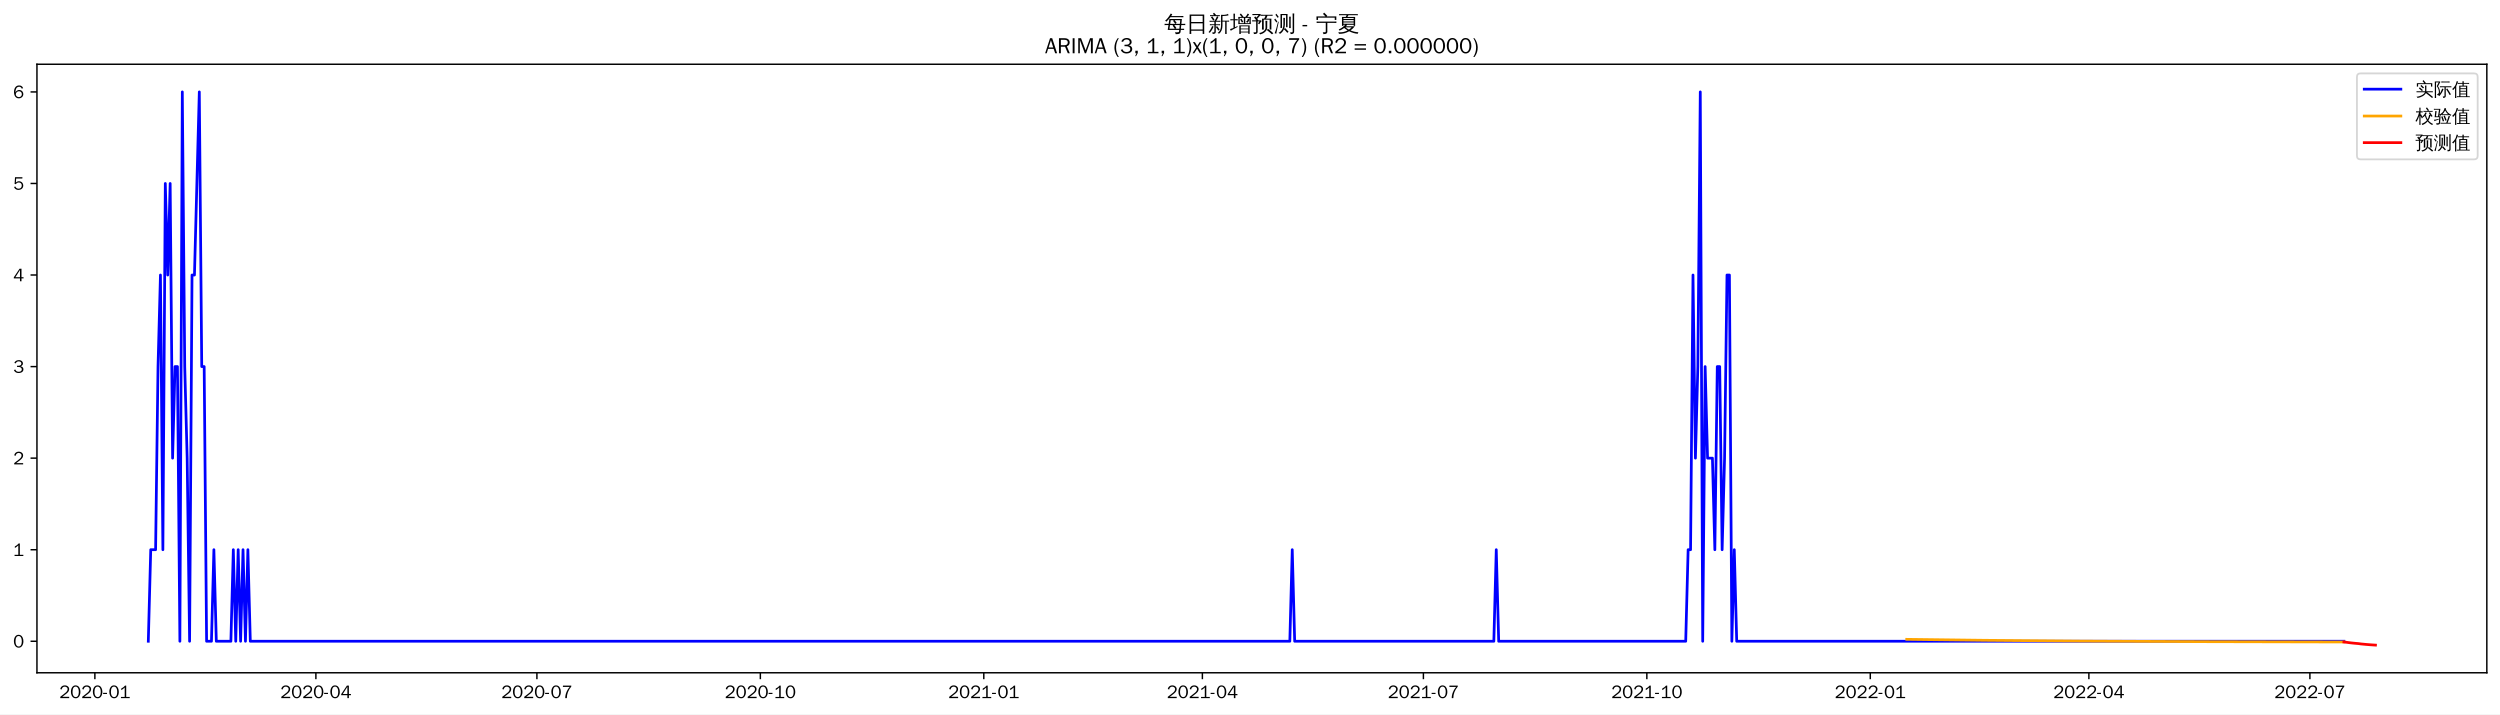
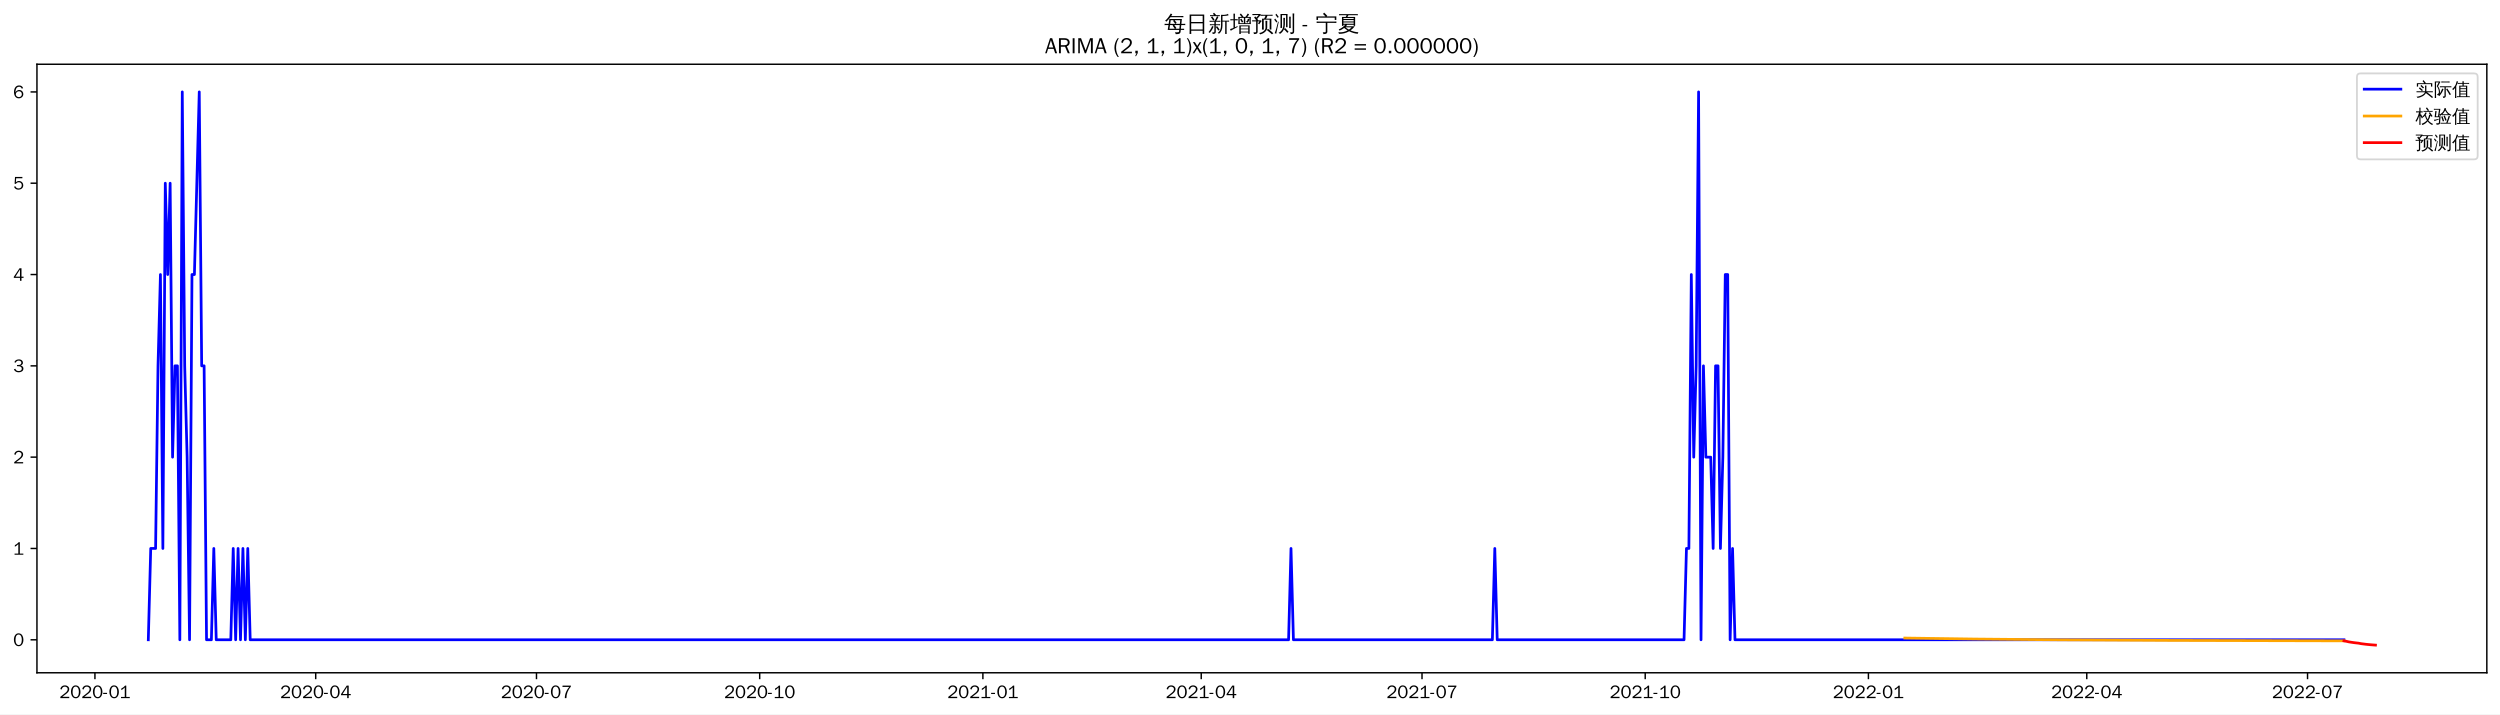
<svg xmlns="http://www.w3.org/2000/svg" xmlns:xlink="http://www.w3.org/1999/xlink" width="1366.597pt" height="390.478pt" viewBox="0 0 1366.597 390.478" version="1.1">
  <defs>
    <style type="text/css">*{stroke-linejoin: round; stroke-linecap: butt}</style>
  </defs>
  <g id="figure_1">
    <g id="patch_1">
      <path d="M 0 390.478  L 1366.597 390.478  L 1366.597 -0  L 0 -0  z " style="fill: #ffffff" />
    </g>
    <g id="axes_1">
      <g id="patch_2">
        <path d="M 20.197 367.761  L 1359.397 367.761  L 1359.397 35.121  L 20.197 35.121  z " style="fill: #ffffff" />
      </g>
      <g id="matplotlib.axis_1">
        <g id="xtick_1">
          <g id="line2d_1">
            <defs>
-               <path id="mede248aef9" d="M 0 0  L 0 3.5  " style="stroke: #000000; stroke-width: 0.8" />
+               <path id="m2b30379d7d" d="M 0 0  L 0 3.5  " style="stroke: #000000; stroke-width: 0.8" />
            </defs>
            <g>
-               <use xlink:href="#mede248aef9" x="51.861" y="367.761" style="stroke: #000000; stroke-width: 0.8" />
+               <use xlink:href="#m2b30379d7d" x="51.893" y="367.761" style="stroke: #000000; stroke-width: 0.8" />
            </g>
          </g>
          <g id="text_1">
-             <g transform="translate(32.37147 381.6173)scale(0.1 -0.1)">
+             <g transform="translate(32.40329 381.6173)scale(0.1 -0.1)">
              <defs>
                <path id="WenQuanYiZenHei-32" d="M 3488 0  L 369 0  L 369 456  L 2150 1850  Q 2931 2463 2931 3144  Q 2931 3619 2488 3863  Q 2231 4013 1931 4013  Q 1425 4013 1113 3619  Q 894 3356 881 3013  L 369 3169  Q 531 3981 1213 4300  Q 1544 4456 1950 4456  Q 2631 4456 3088 4044  L 3225 3888  L 3350 3706  Q 3481 3444 3481 3144  Q 3481 2313 2519 1569  L 1069 456  L 3488 456  L 3488 0  z " transform="scale(0.015625)" />
                <path id="WenQuanYiZenHei-30" d="M 3581 2175  Q 3581 1288 3169 638  Q 2713 -63 1938 -63  Q 1025 -63 563 831  Q 256 1425 256 2188  Q 256 3188 700 3819  Q 1138 4456 1888 4456  Q 2863 4456 3306 3500  Q 3581 2925 3581 2175  z M 3019 2100  Q 3019 3356 2500 3806  L 2350 3919  Q 2144 4031 1888 4031  Q 1100 4031 888 2956  Q 819 2625 819 2225  Q 819 1013 1338 569  Q 1588 356 1938 356  Q 2675 356 2925 1294  Q 3019 1663 3019 2100  z " transform="scale(0.015625)" />
                <path id="WenQuanYiZenHei-2d" d="M 1363 1444  L 0 1444  L 0 1844  L 1363 1844  L 1363 1444  z " transform="scale(0.015625)" />
                <path id="WenQuanYiZenHei-31" d="M 3556 0  L 488 0  L 488 406  L 1800 406  L 1800 3725  Q 1231 3125 588 2788  L 588 3338  Q 1456 3781 1931 4388  L 2331 4388  L 2331 406  L 3556 406  L 3556 0  z " transform="scale(0.015625)" />
              </defs>
              <use xlink:href="#WenQuanYiZenHei-32" />
              <use xlink:href="#WenQuanYiZenHei-30" x="59.961" />
              <use xlink:href="#WenQuanYiZenHei-32" x="119.922" />
              <use xlink:href="#WenQuanYiZenHei-30" x="179.883" />
              <use xlink:href="#WenQuanYiZenHei-2d" x="239.844" />
              <use xlink:href="#WenQuanYiZenHei-30" x="269.824" />
              <use xlink:href="#WenQuanYiZenHei-31" x="329.785" />
            </g>
          </g>
        </g>
        <g id="xtick_2">
          <g id="line2d_2">
            <g>
-               <use xlink:href="#mede248aef9" x="172.677" y="367.761" style="stroke: #000000; stroke-width: 0.8" />
+               <use xlink:href="#m2b30379d7d" x="172.578" y="367.761" style="stroke: #000000; stroke-width: 0.8" />
            </g>
          </g>
          <g id="text_2">
-             <g transform="translate(153.1876 381.6173)scale(0.1 -0.1)">
+             <g transform="translate(153.0878 381.6173)scale(0.1 -0.1)">
              <defs>
                <path id="WenQuanYiZenHei-34" d="M 3631 1025  L 2913 1025  L 2913 0  L 2381 0  L 2381 1025  L 219 1025  L 219 1388  L 2225 4388  L 2913 4388  L 2913 1444  L 3631 1444  L 3631 1025  z M 2381 1444  L 2381 3963  L 788 1444  L 2381 1444  z " transform="scale(0.015625)" />
              </defs>
              <use xlink:href="#WenQuanYiZenHei-32" />
              <use xlink:href="#WenQuanYiZenHei-30" x="59.961" />
              <use xlink:href="#WenQuanYiZenHei-32" x="119.922" />
              <use xlink:href="#WenQuanYiZenHei-30" x="179.883" />
              <use xlink:href="#WenQuanYiZenHei-2d" x="239.844" />
              <use xlink:href="#WenQuanYiZenHei-30" x="269.824" />
              <use xlink:href="#WenQuanYiZenHei-34" x="329.785" />
            </g>
          </g>
        </g>
        <g id="xtick_3">
          <g id="line2d_3">
            <g>
-               <use xlink:href="#mede248aef9" x="293.494" y="367.761" style="stroke: #000000; stroke-width: 0.8" />
+               <use xlink:href="#m2b30379d7d" x="293.262" y="367.761" style="stroke: #000000; stroke-width: 0.8" />
            </g>
          </g>
          <g id="text_3">
-             <g transform="translate(274.0037 381.6173)scale(0.1 -0.1)">
+             <g transform="translate(273.7723 381.6173)scale(0.1 -0.1)">
              <defs>
                <path id="WenQuanYiZenHei-37" d="M 3400 4056  Q 1838 2175 1838 0  L 1275 0  Q 1269 1438 2056 2825  Q 2381 3400 2825 3913  L 444 3913  L 500 4388  L 3400 4388  L 3400 4056  z " transform="scale(0.015625)" />
              </defs>
              <use xlink:href="#WenQuanYiZenHei-32" />
              <use xlink:href="#WenQuanYiZenHei-30" x="59.961" />
              <use xlink:href="#WenQuanYiZenHei-32" x="119.922" />
              <use xlink:href="#WenQuanYiZenHei-30" x="179.883" />
              <use xlink:href="#WenQuanYiZenHei-2d" x="239.844" />
              <use xlink:href="#WenQuanYiZenHei-30" x="269.824" />
              <use xlink:href="#WenQuanYiZenHei-37" x="329.785" />
            </g>
          </g>
        </g>
        <g id="xtick_4">
          <g id="line2d_4">
            <g>
-               <use xlink:href="#mede248aef9" x="415.637" y="367.761" style="stroke: #000000; stroke-width: 0.8" />
+               <use xlink:href="#m2b30379d7d" x="415.273" y="367.761" style="stroke: #000000; stroke-width: 0.8" />
            </g>
          </g>
          <g id="text_4">
-             <g transform="translate(396.1474 381.6173)scale(0.1 -0.1)">
+             <g transform="translate(395.783 381.6173)scale(0.1 -0.1)">
              <use xlink:href="#WenQuanYiZenHei-32" />
              <use xlink:href="#WenQuanYiZenHei-30" x="59.961" />
              <use xlink:href="#WenQuanYiZenHei-32" x="119.922" />
              <use xlink:href="#WenQuanYiZenHei-30" x="179.883" />
              <use xlink:href="#WenQuanYiZenHei-2d" x="239.844" />
              <use xlink:href="#WenQuanYiZenHei-31" x="269.824" />
              <use xlink:href="#WenQuanYiZenHei-30" x="329.785" />
            </g>
          </g>
        </g>
        <g id="xtick_5">
          <g id="line2d_5">
            <g>
-               <use xlink:href="#mede248aef9" x="537.781" y="367.761" style="stroke: #000000; stroke-width: 0.8" />
+               <use xlink:href="#m2b30379d7d" x="537.284" y="367.761" style="stroke: #000000; stroke-width: 0.8" />
            </g>
          </g>
          <g id="text_5">
-             <g transform="translate(518.2912 381.6173)scale(0.1 -0.1)">
+             <g transform="translate(517.7937 381.6173)scale(0.1 -0.1)">
              <use xlink:href="#WenQuanYiZenHei-32" />
              <use xlink:href="#WenQuanYiZenHei-30" x="59.961" />
              <use xlink:href="#WenQuanYiZenHei-32" x="119.922" />
              <use xlink:href="#WenQuanYiZenHei-31" x="179.883" />
              <use xlink:href="#WenQuanYiZenHei-2d" x="239.844" />
              <use xlink:href="#WenQuanYiZenHei-30" x="269.824" />
              <use xlink:href="#WenQuanYiZenHei-31" x="329.785" />
            </g>
          </g>
        </g>
        <g id="xtick_6">
          <g id="line2d_6">
            <g>
-               <use xlink:href="#mede248aef9" x="657.269" y="367.761" style="stroke: #000000; stroke-width: 0.8" />
+               <use xlink:href="#m2b30379d7d" x="656.642" y="367.761" style="stroke: #000000; stroke-width: 0.8" />
            </g>
          </g>
          <g id="text_6">
-             <g transform="translate(637.7796 381.6173)scale(0.1 -0.1)">
+             <g transform="translate(637.152 381.6173)scale(0.1 -0.1)">
              <use xlink:href="#WenQuanYiZenHei-32" />
              <use xlink:href="#WenQuanYiZenHei-30" x="59.961" />
              <use xlink:href="#WenQuanYiZenHei-32" x="119.922" />
              <use xlink:href="#WenQuanYiZenHei-31" x="179.883" />
              <use xlink:href="#WenQuanYiZenHei-2d" x="239.844" />
              <use xlink:href="#WenQuanYiZenHei-30" x="269.824" />
              <use xlink:href="#WenQuanYiZenHei-34" x="329.785" />
            </g>
          </g>
        </g>
        <g id="xtick_7">
          <g id="line2d_7">
            <g>
-               <use xlink:href="#mede248aef9" x="778.086" y="367.761" style="stroke: #000000; stroke-width: 0.8" />
+               <use xlink:href="#m2b30379d7d" x="777.326" y="367.761" style="stroke: #000000; stroke-width: 0.8" />
            </g>
          </g>
          <g id="text_7">
-             <g transform="translate(758.5957 381.6173)scale(0.1 -0.1)">
+             <g transform="translate(757.8364 381.6173)scale(0.1 -0.1)">
              <use xlink:href="#WenQuanYiZenHei-32" />
              <use xlink:href="#WenQuanYiZenHei-30" x="59.961" />
              <use xlink:href="#WenQuanYiZenHei-32" x="119.922" />
              <use xlink:href="#WenQuanYiZenHei-31" x="179.883" />
              <use xlink:href="#WenQuanYiZenHei-2d" x="239.844" />
              <use xlink:href="#WenQuanYiZenHei-30" x="269.824" />
              <use xlink:href="#WenQuanYiZenHei-37" x="329.785" />
            </g>
          </g>
        </g>
        <g id="xtick_8">
          <g id="line2d_8">
            <g>
-               <use xlink:href="#mede248aef9" x="900.229" y="367.761" style="stroke: #000000; stroke-width: 0.8" />
+               <use xlink:href="#m2b30379d7d" x="899.337" y="367.761" style="stroke: #000000; stroke-width: 0.8" />
            </g>
          </g>
          <g id="text_8">
-             <g transform="translate(880.7395 381.6173)scale(0.1 -0.1)">
+             <g transform="translate(879.8471 381.6173)scale(0.1 -0.1)">
              <use xlink:href="#WenQuanYiZenHei-32" />
              <use xlink:href="#WenQuanYiZenHei-30" x="59.961" />
              <use xlink:href="#WenQuanYiZenHei-32" x="119.922" />
              <use xlink:href="#WenQuanYiZenHei-31" x="179.883" />
              <use xlink:href="#WenQuanYiZenHei-2d" x="239.844" />
              <use xlink:href="#WenQuanYiZenHei-31" x="269.824" />
              <use xlink:href="#WenQuanYiZenHei-30" x="329.785" />
            </g>
          </g>
        </g>
        <g id="xtick_9">
          <g id="line2d_9">
            <g>
-               <use xlink:href="#mede248aef9" x="1022.373" y="367.761" style="stroke: #000000; stroke-width: 0.8" />
+               <use xlink:href="#m2b30379d7d" x="1021.348" y="367.761" style="stroke: #000000; stroke-width: 0.8" />
            </g>
          </g>
          <g id="text_9">
-             <g transform="translate(1002.883 381.6173)scale(0.1 -0.1)">
+             <g transform="translate(1001.858 381.6173)scale(0.1 -0.1)">
              <use xlink:href="#WenQuanYiZenHei-32" />
              <use xlink:href="#WenQuanYiZenHei-30" x="59.961" />
              <use xlink:href="#WenQuanYiZenHei-32" x="119.922" />
              <use xlink:href="#WenQuanYiZenHei-32" x="179.883" />
              <use xlink:href="#WenQuanYiZenHei-2d" x="239.844" />
              <use xlink:href="#WenQuanYiZenHei-30" x="269.824" />
              <use xlink:href="#WenQuanYiZenHei-31" x="329.785" />
            </g>
          </g>
        </g>
        <g id="xtick_10">
          <g id="line2d_10">
            <g>
-               <use xlink:href="#mede248aef9" x="1141.862" y="367.761" style="stroke: #000000; stroke-width: 0.8" />
+               <use xlink:href="#m2b30379d7d" x="1140.706" y="367.761" style="stroke: #000000; stroke-width: 0.8" />
            </g>
          </g>
          <g id="text_10">
-             <g transform="translate(1122.372 381.6173)scale(0.1 -0.1)">
+             <g transform="translate(1121.216 381.6173)scale(0.1 -0.1)">
              <use xlink:href="#WenQuanYiZenHei-32" />
              <use xlink:href="#WenQuanYiZenHei-30" x="59.961" />
              <use xlink:href="#WenQuanYiZenHei-32" x="119.922" />
              <use xlink:href="#WenQuanYiZenHei-32" x="179.883" />
              <use xlink:href="#WenQuanYiZenHei-2d" x="239.844" />
              <use xlink:href="#WenQuanYiZenHei-30" x="269.824" />
              <use xlink:href="#WenQuanYiZenHei-34" x="329.785" />
            </g>
          </g>
        </g>
        <g id="xtick_11">
          <g id="line2d_11">
            <g>
-               <use xlink:href="#mede248aef9" x="1262.678" y="367.761" style="stroke: #000000; stroke-width: 0.8" />
+               <use xlink:href="#m2b30379d7d" x="1261.39" y="367.761" style="stroke: #000000; stroke-width: 0.8" />
            </g>
          </g>
          <g id="text_11">
-             <g transform="translate(1243.188 381.6173)scale(0.1 -0.1)">
+             <g transform="translate(1241.901 381.6173)scale(0.1 -0.1)">
              <use xlink:href="#WenQuanYiZenHei-32" />
              <use xlink:href="#WenQuanYiZenHei-30" x="59.961" />
              <use xlink:href="#WenQuanYiZenHei-32" x="119.922" />
              <use xlink:href="#WenQuanYiZenHei-32" x="179.883" />
              <use xlink:href="#WenQuanYiZenHei-2d" x="239.844" />
              <use xlink:href="#WenQuanYiZenHei-30" x="269.824" />
              <use xlink:href="#WenQuanYiZenHei-37" x="329.785" />
            </g>
          </g>
        </g>
      </g>
      <g id="matplotlib.axis_2">
        <g id="ytick_1">
          <g id="line2d_12">
            <defs>
-               <path id="mff5c54cece" d="M 0 0  L -3.5 0  " style="stroke: #000000; stroke-width: 0.8" />
+               <path id="mebd5761a17" d="M 0 0  L -3.5 0  " style="stroke: #000000; stroke-width: 0.8" />
            </defs>
            <g>
-               <use xlink:href="#mff5c54cece" x="20.197" y="350.539" style="stroke: #000000; stroke-width: 0.8" />
+               <use xlink:href="#mebd5761a17" x="20.197" y="349.725" style="stroke: #000000; stroke-width: 0.8" />
            </g>
          </g>
          <g id="text_12">
-             <g transform="translate(7.2 353.9669)scale(0.1 -0.1)">
+             <g transform="translate(7.2 353.1529)scale(0.1 -0.1)">
              <use xlink:href="#WenQuanYiZenHei-30" />
            </g>
          </g>
        </g>
        <g id="ytick_2">
          <g id="line2d_13">
            <g>
-               <use xlink:href="#mff5c54cece" x="20.197" y="300.489" style="stroke: #000000; stroke-width: 0.8" />
+               <use xlink:href="#mebd5761a17" x="20.197" y="299.811" style="stroke: #000000; stroke-width: 0.8" />
            </g>
          </g>
          <g id="text_13">
-             <g transform="translate(7.2 303.9173)scale(0.1 -0.1)">
+             <g transform="translate(7.2 303.239)scale(0.1 -0.1)">
              <use xlink:href="#WenQuanYiZenHei-31" />
            </g>
          </g>
        </g>
        <g id="ytick_3">
          <g id="line2d_14">
            <g>
-               <use xlink:href="#mff5c54cece" x="20.197" y="250.44" style="stroke: #000000; stroke-width: 0.8" />
+               <use xlink:href="#mebd5761a17" x="20.197" y="249.897" style="stroke: #000000; stroke-width: 0.8" />
            </g>
          </g>
          <g id="text_14">
-             <g transform="translate(7.2 253.8676)scale(0.1 -0.1)">
+             <g transform="translate(7.2 253.325)scale(0.1 -0.1)">
              <use xlink:href="#WenQuanYiZenHei-32" />
            </g>
          </g>
        </g>
        <g id="ytick_4">
          <g id="line2d_15">
            <g>
-               <use xlink:href="#mff5c54cece" x="20.197" y="200.39" style="stroke: #000000; stroke-width: 0.8" />
+               <use xlink:href="#mebd5761a17" x="20.197" y="199.983" style="stroke: #000000; stroke-width: 0.8" />
            </g>
          </g>
          <g id="text_15">
-             <g transform="translate(7.2 203.818)scale(0.1 -0.1)">
+             <g transform="translate(7.2 203.411)scale(0.1 -0.1)">
              <defs>
                <path id="WenQuanYiZenHei-33" d="M 3588 1231  Q 3588 494 2875 144  Q 2450 -63 1925 -63  Q 1044 -63 556 488  Q 356 706 256 1000  L 769 1169  Q 994 375 1913 375  Q 2631 375 2900 788  Q 3019 975 3019 1231  Q 3019 1638 2638 1881  Q 2325 2081 1613 2069  L 1338 2069  L 1338 2494  Q 1969 2494 2094 2506  Q 2325 2544 2463 2613  Q 2763 2756 2844 3100  Q 2863 3169 2863 3244  Q 2863 3744 2381 3944  L 2163 4006  Q 2056 4025 1931 4025  Q 1388 4025 1075 3631  Q 969 3488 906 3313  L 419 3456  Q 675 4150 1400 4369  Q 1669 4456 1975 4456  Q 2694 4456 3106 4050  Q 3419 3744 3419 3275  Q 3419 2813 3025 2513  Q 2825 2356 2575 2319  L 2575 2306  Q 3181 2213 3450 1769  Q 3588 1525 3588 1231  z " transform="scale(0.015625)" />
              </defs>
              <use xlink:href="#WenQuanYiZenHei-33" />
            </g>
          </g>
        </g>
        <g id="ytick_5">
          <g id="line2d_16">
            <g>
-               <use xlink:href="#mff5c54cece" x="20.197" y="150.34" style="stroke: #000000; stroke-width: 0.8" />
+               <use xlink:href="#mebd5761a17" x="20.197" y="150.069" style="stroke: #000000; stroke-width: 0.8" />
            </g>
          </g>
          <g id="text_16">
-             <g transform="translate(7.2 153.7684)scale(0.1 -0.1)">
+             <g transform="translate(7.2 153.4971)scale(0.1 -0.1)">
              <use xlink:href="#WenQuanYiZenHei-34" />
            </g>
          </g>
        </g>
        <g id="ytick_6">
          <g id="line2d_17">
            <g>
-               <use xlink:href="#mff5c54cece" x="20.197" y="100.291" style="stroke: #000000; stroke-width: 0.8" />
+               <use xlink:href="#mebd5761a17" x="20.197" y="100.155" style="stroke: #000000; stroke-width: 0.8" />
            </g>
          </g>
          <g id="text_17">
-             <g transform="translate(7.2 103.7188)scale(0.1 -0.1)">
+             <g transform="translate(7.2 103.5831)scale(0.1 -0.1)">
              <defs>
                <path id="WenQuanYiZenHei-35" d="M 3531 1488  Q 3531 688 2913 250  Q 2456 -63 1844 -63  Q 1175 -63 706 350  Q 413 613 306 975  L 781 1131  Q 1000 538 1569 406  Q 1706 369 1856 369  Q 2550 369 2850 869  Q 3000 1131 3000 1494  Q 3000 2056 2581 2356  Q 2319 2538 1969 2538  Q 1400 2538 1031 2075  Q 981 2013 938 1938  L 500 2031  L 644 4388  L 3244 4388  L 3200 3919  L 1044 3919  L 950 2500  Q 1431 2975 2006 2975  Q 2713 2975 3163 2475  Q 3531 2063 3531 1488  z " transform="scale(0.015625)" />
              </defs>
              <use xlink:href="#WenQuanYiZenHei-35" />
            </g>
          </g>
        </g>
        <g id="ytick_7">
          <g id="line2d_18">
            <g>
-               <use xlink:href="#mff5c54cece" x="20.197" y="50.241" style="stroke: #000000; stroke-width: 0.8" />
+               <use xlink:href="#mebd5761a17" x="20.197" y="50.241" style="stroke: #000000; stroke-width: 0.8" />
            </g>
          </g>
          <g id="text_18">
            <g transform="translate(7.2 53.66913)scale(0.1 -0.1)">
              <defs>
                <path id="WenQuanYiZenHei-36" d="M 3550 1431  Q 3550 725 3006 288  Q 2581 -63 1994 -63  Q 1013 -63 563 825  Q 288 1363 288 2081  Q 288 3294 856 3938  Q 1319 4456 2075 4456  Q 2969 4456 3363 3756  Q 3431 3631 3481 3481  L 2988 3350  Q 2750 3994 2075 4006  Q 1056 4006 844 2669  Q 794 2356 794 1981  L 806 1981  Q 1006 2506 1544 2744  Q 1819 2869 2119 2869  Q 2788 2869 3213 2375  Q 3550 1975 3550 1431  z M 3038 1406  Q 3038 1906 2656 2213  Q 2381 2431 2038 2431  Q 1525 2431 1181 2044  Q 919 1744 919 1356  Q 919 881 1344 581  Q 1631 375 1981 375  Q 2519 375 2838 781  Q 3038 1050 3038 1406  z " transform="scale(0.015625)" />
              </defs>
              <use xlink:href="#WenQuanYiZenHei-36" />
            </g>
          </g>
        </g>
      </g>
      <g id="line2d_19">
-         <path d="M 81.07 350.539  L 82.397 300.489  L 85.053 300.489  L 86.38 200.39  L 87.708 150.34  L 89.035 300.489  L 90.363 100.291  L 91.691 150.34  L 93.018 100.291  L 94.346 250.44  L 95.674 200.39  L 97.001 200.39  L 98.329 350.539  L 99.657 50.241  L 100.984 200.39  L 102.312 250.44  L 103.64 350.539  L 104.967 150.34  L 106.295 150.34  L 108.95 50.241  L 110.278 200.39  L 111.606 200.39  L 112.933 350.539  L 115.588 350.539  L 116.916 300.489  L 118.244 350.539  L 126.21 350.539  L 127.537 300.489  L 128.865 350.539  L 130.193 300.489  L 131.52 350.539  L 132.848 300.489  L 134.176 350.539  L 135.503 300.489  L 136.831 350.539  L 705.065 350.539  L 706.392 300.489  L 707.72 350.539  L 816.587 350.539  L 817.915 300.489  L 819.243 350.539  L 921.472 350.539  L 922.799 300.489  L 924.127 300.489  L 925.455 150.34  L 926.782 250.44  L 928.11 200.39  L 929.438 50.241  L 930.765 350.539  L 932.093 200.39  L 933.421 250.44  L 936.076 250.44  L 937.403 300.489  L 938.731 200.39  L 940.059 200.39  L 941.386 300.489  L 942.714 250.44  L 944.042 150.34  L 945.369 150.34  L 946.697 350.539  L 948.025 300.489  L 949.352 350.539  L 1281.265 350.539  L 1281.265 350.539  " clip-path="url(#p272613e37b)" style="fill: none; stroke: #0000ff; stroke-width: 1.5; stroke-linecap: square" />
+         <path d="M 81.07 349.725  L 82.396 299.811  L 85.048 299.811  L 86.374 199.983  L 87.701 150.069  L 89.027 299.811  L 90.353 100.155  L 91.679 150.069  L 93.005 100.155  L 94.332 249.897  L 95.658 199.983  L 96.984 199.983  L 98.31 349.725  L 99.636 50.241  L 100.963 199.983  L 102.289 249.897  L 103.615 349.725  L 104.941 150.069  L 106.267 150.069  L 108.92 50.241  L 110.246 199.983  L 111.572 199.983  L 112.898 349.725  L 115.551 349.725  L 116.877 299.811  L 118.203 349.725  L 126.161 349.725  L 127.487 299.811  L 128.813 349.725  L 130.139 299.811  L 131.465 349.725  L 132.792 299.811  L 134.118 349.725  L 135.444 299.811  L 136.77 349.725  L 704.385 349.725  L 705.711 299.811  L 707.038 349.725  L 815.786 349.725  L 817.112 299.811  L 818.439 349.725  L 920.556 349.725  L 921.882 299.811  L 923.209 299.811  L 924.535 150.069  L 925.861 249.897  L 927.187 199.983  L 928.513 50.241  L 929.84 349.725  L 931.166 199.983  L 932.492 249.897  L 935.144 249.897  L 936.471 299.811  L 937.797 199.983  L 939.123 199.983  L 940.449 299.811  L 941.775 249.897  L 943.102 150.069  L 944.428 150.069  L 945.754 349.725  L 947.08 299.811  L 948.407 349.725  L 1281.284 349.725  L 1281.284 349.725  " clip-path="url(#pd150d295d1)" style="fill: none; stroke: #0000ff; stroke-width: 1.5; stroke-linecap: square" />
      </g>
      <g id="line2d_20">
-         <path d="M 1042.288 349.486  L 1084.773 350.015  L 1137.879 350.442  L 1206.916 350.76  L 1281.265 350.936  L 1281.265 350.936  " clip-path="url(#p272613e37b)" style="fill: none; stroke: #ffa500; stroke-width: 1.5; stroke-linecap: square" />
+         <path d="M 1041.241 348.781  L 1079.701 349.326  L 1126.118 349.753  L 1187.123 350.077  L 1273.326 350.296  L 1281.284 350.308  L 1281.284 350.308  " clip-path="url(#pd150d295d1)" style="fill: none; stroke: #ffa500; stroke-width: 1.5; stroke-linecap: square" />
      </g>
      <g id="line2d_21">
-         <path d="M 1281.265 350.936  L 1282.592 351.088  L 1283.92 351.272  L 1285.248 351.433  L 1286.575 351.571  L 1287.903 351.697  L 1289.231 351.809  L 1290.558 352  L 1291.886 352.126  L 1293.214 352.25  L 1294.541 352.363  L 1295.869 352.464  L 1297.196 352.556  L 1298.524 352.641  " clip-path="url(#p272613e37b)" style="fill: none; stroke: #ff0000; stroke-width: 1.5; stroke-linecap: square" />
+         <path d="M 1281.284 350.308  L 1282.61 350.558  L 1283.936 350.86  L 1285.262 351.076  L 1286.588 351.273  L 1287.915 351.434  L 1289.241 351.574  L 1290.567 351.841  L 1291.893 352.009  L 1293.219 352.178  L 1294.546 352.314  L 1295.872 352.437  L 1297.198 352.544  L 1298.524 352.641  " clip-path="url(#pd150d295d1)" style="fill: none; stroke: #ff0000; stroke-width: 1.5; stroke-linecap: square" />
      </g>
      <g id="patch_3">
        <path d="M 20.197 367.761  L 20.197 35.121  " style="fill: none; stroke: #000000; stroke-width: 0.8; stroke-linejoin: miter; stroke-linecap: square" />
      </g>
      <g id="patch_4">
        <path d="M 1359.397 367.761  L 1359.397 35.121  " style="fill: none; stroke: #000000; stroke-width: 0.8; stroke-linejoin: miter; stroke-linecap: square" />
      </g>
      <g id="patch_5">
        <path d="M 20.197 367.761  L 1359.397 367.761  " style="fill: none; stroke: #000000; stroke-width: 0.8; stroke-linejoin: miter; stroke-linecap: square" />
      </g>
      <g id="patch_6">
        <path d="M 20.197 35.121  L 1359.397 35.121  " style="fill: none; stroke: #000000; stroke-width: 0.8; stroke-linejoin: miter; stroke-linecap: square" />
      </g>
      <g id="text_19">
        <g transform="translate(636.3997 17.10187)scale(0.12 -0.12)">
          <defs>
            <path id="WenQuanYiZenHei-6bcf" d="M 6138 2181  Q 6113 1988 6138 1800  Q 5788 1819 5438 1819  L 4975 1819  L 4863 738  L 5806 738  L 5806 394  L 4831 394  L 4775 -144  Q 4719 -563 4350 -725  Q 4013 -856 3550 -825  L 3288 -819  Q 3331 -663 3275 -519  Q 3219 -375 3113 -288  Q 3381 -313 3759 -303  Q 4138 -294 4231 -238  Q 4338 -163 4350 88  L 4381 394  L 1025 394  L 1244 1819  L 813 1819  Q 463 1819 113 1800  Q 138 1988 113 2181  Q 463 2163 813 2163  L 1294 2163  L 1488 3431  L 1488 3581  L 1506 3581  L 1513 3613  L 1713 3581  L 5156 3581  L 5013 2163  L 5438 2163  Q 5788 2163 6138 2181  z M 5588 4463  Q 5569 4269 5588 4081  Q 5244 4100 4894 4100  L 1813 4100  Q 1344 3463 606 2788  Q 481 2988 256 3069  Q 744 3494 1116 3972  Q 1488 4450 1919 5181  Q 2119 5044 2344 4950  Q 2213 4688 2050 4444  L 4894 4444  Q 5238 4444 5588 4463  z M 2844 3238  L 1906 3238  L 1744 2163  L 3244 2163  L 2581 3038  L 2844 3238  z M 3250 2163  L 4563 2163  L 4669 3238  L 3044 3238  L 3638 2456  L 3250 2163  z M 2944 1819  Q 3275 1394 3550 938  L 3213 738  L 4419 738  L 4525 1819  L 2944 1819  z M 2656 1819  L 1694 1819  L 1525 738  L 3094 738  Q 2806 1219 2450 1650  L 2656 1819  z " transform="scale(0.015625)" />
            <path id="WenQuanYiZenHei-65e5" d="M 1494 -775  Q 1244 -750 988 -775  Q 1013 -313 1013 156  L 1013 4875  L 5269 4875  L 5269 -763  L 4813 -763  L 4813 156  L 1469 156  Q 1469 -313 1494 -775  z M 4813 2700  L 4813 4500  L 1469 4500  L 1469 2700  L 4813 2700  z M 4813 531  L 4813 2325  L 1469 2325  L 1469 531  L 4813 531  z " transform="scale(0.015625)" />
            <path id="WenQuanYiZenHei-65b0" d="M 5419 -763  Q 5188 -738 4963 -763  Q 4981 -344 4981 75  L 4981 2819  L 4188 2819  L 4188 1706  Q 4188 63 3163 -738  Q 3019 -519 2769 -469  Q 3769 131 3769 1706  L 3769 4769  L 3875 4769  L 3844 4831  L 4294 4781  Q 4438 4769 4894 4816  Q 5350 4863 5512 4931  Q 5675 5000 5763 5094  Q 5850 4881 5981 4694  Q 5713 4544 5263 4519  L 4188 4438  L 4188 3100  L 5563 3100  Q 5850 3100 6131 3113  Q 6119 2956 6131 2806  L 5394 2819  L 5394 75  Q 5394 -344 5419 -763  z M 2981 213  Q 2656 744 2256 1225  L 2606 1513  Q 3025 1006 3369 450  L 2981 213  z M 1169 1525  Q 1375 1419 1594 1363  Q 1281 488 469 -469  Q 331 -300 119 -244  Q 575 263 888 900  Q 1038 1206 1169 1525  z M 1825 6  L 1825 1769  L 1081 1769  Q 794 1769 513 1756  Q 525 1913 513 2063  Q 794 2050 1081 2050  L 1825 2050  L 1825 2775  L 994 2775  Q 706 2775 425 2763  Q 438 2919 425 3075  Q 706 3056 994 3056  L 1825 3056  L 1825 3088  L 1906 3088  Q 2288 3656 2588 4381  Q 2794 4269 3013 4206  Q 2800 3675 2381 3056  L 3013 3056  Q 3294 3056 3581 3075  Q 3563 2919 3581 2763  Q 3294 2775 3013 2775  L 2238 2775  L 2238 2050  L 2925 2050  Q 3206 2050 3494 2063  Q 3475 1913 3494 1756  Q 3206 1769 2925 1769  L 2238 1769  L 2238 -156  Q 2238 -413 2075 -581  Q 1844 -794 1306 -794  Q 1363 -519 1188 -288  Q 1338 -313 1534 -316  Q 1731 -319 1778 -278  Q 1825 -238 1825 6  z M 1875 3388  L 1500 3131  L 825 4088  L 1200 4350  L 1875 3388  z M 3419 4713  Q 3400 4563 3419 4406  Q 3131 4419 2850 4419  L 1125 4419  Q 838 4419 556 4406  Q 569 4563 556 4713  Q 838 4700 1125 4700  L 1763 4700  L 1388 5088  L 1719 5406  L 2288 4813  L 2175 4700  L 2850 4700  Q 3131 4700 3419 4713  z " transform="scale(0.015625)" />
            <path id="WenQuanYiZenHei-589e" d="M 3138 -769  Q 2913 -744 2688 -769  Q 2706 -356 2706 56  L 2706 1719  L 5706 1719  L 5706 -756  L 5300 -756  L 5300 -338  L 3119 -338  Q 3125 -550 3138 -769  z M 5113 3569  Q 5344 3606 5563 3688  Q 5669 3175 5256 2694  Q 5113 2519 4975 2506  Q 4831 2725 4588 2813  Q 4806 2831 4997 3068  Q 5188 3306 5113 3569  z M 3850 2763  L 3469 2538  L 2925 3456  L 3313 3681  L 3850 2763  z M 2400 2100  Q 2469 3138 2400 4175  L 3413 4175  Q 3138 4550 2825 4888  L 3156 5194  Q 3581 4725 3938 4206  L 3900 4175  L 4456 4175  Q 4863 4575 5131 5163  Q 5325 5044 5538 4975  Q 5369 4575 5013 4175  L 6056 4175  Q 5981 3138 6056 2100  L 2400 2100  z M 5300 806  L 5300 1450  L 3113 1450  Q 3113 1125 3113 806  L 5300 806  z M 5300 563  L 3113 563  L 3113 -94  L 5300 -94  L 5300 563  z M 4431 3913  L 4431 2363  L 5650 2363  L 5650 3913  L 4756 3913  L 4700 3856  Q 4681 3888 4656 3913  L 4431 3913  z M 4025 3913  L 2806 3913  L 2806 2363  L 4025 2363  L 4025 3913  z M -31 625  Q 506 763 1006 975  L 1006 3206  L 669 3206  Q 369 3206 75 3188  Q 94 3356 75 3531  Q 369 3513 669 3513  L 1006 3513  L 1006 4263  Q 1006 4700 981 5131  Q 1206 5106 1431 5131  Q 1413 4700 1413 4263  L 1413 3513  L 2238 3531  Q 2219 3356 2238 3188  L 1413 3206  L 1413 1163  L 2150 1531  L 2194 1256  Q 1269 775 813 519  L 194 144  Q 138 438 -31 625  z " transform="scale(0.015625)" />
            <path id="WenQuanYiZenHei-9884" d="M 1206 19  L 1206 2888  L 669 2888  Q 356 2888 50 2869  Q 63 3044 50 3213  Q 363 3194 669 3194  L 1250 3194  Q 950 3631 606 4031  L 963 4338  L 1263 3975  L 1913 4719  L 731 4719  Q 419 4719 106 4706  Q 125 4875 106 5044  Q 419 5031 731 5031  L 2481 5031  L 2544 4663  Q 2394 4613 2256 4466  Q 2119 4319 1525 3631  Q 1656 3444 1788 3250  L 1700 3194  L 2700 3194  L 2763 2825  Q 2656 2819 2613 2763  L 2100 2038  L 1750 2288  L 2175 2888  L 1638 2888  L 1638 -150  Q 1638 -525 1363 -669  Q 1075 -819 525 -813  Q 594 -513 388 -294  Q 575 -313 837 -316  Q 1100 -319 1153 -272  Q 1206 -225 1206 19  z M 5813 -888  Q 5100 -225 4306 375  L 4669 719  Q 5481 106 6219 -575  L 5813 -888  z M 2375 -906  Q 2294 -631 2025 -506  Q 2769 -431 3353 19  Q 3938 469 3938 1069  L 3938 2200  Q 3938 2625 3913 3050  Q 4188 3025 4456 3050  Q 4431 2625 4431 2200  L 4431 1069  Q 4431 681 4225 319  Q 3644 -606 2375 -906  z M 3444 488  Q 3169 513 2894 488  Q 2919 913 2919 1338  L 2919 3675  Q 3219 3675 3525 3675  Q 3750 4013 3931 4525  L 3238 4525  Q 2888 4525 2538 4513  Q 2556 4669 2538 4831  Q 2888 4813 3238 4813  L 5313 4813  Q 5663 4813 6006 4831  Q 5988 4669 6006 4513  Q 5663 4525 5313 4525  L 4481 4525  Q 4388 4088 4088 3675  L 5644 3675  L 5644 513  L 5144 513  L 5144 3388  L 3894 3388  L 3875 3363  Q 3863 3375 3844 3388  Q 3631 3388 3413 3388  L 3419 1338  Q 3419 913 3444 488  z " transform="scale(0.015625)" />
            <path id="WenQuanYiZenHei-6d4b" d="M 5450 138  L 5450 4306  Q 5450 4750 5425 5188  Q 5663 5163 5906 5188  Q 5881 4750 5881 4306  L 5881 -38  Q 5888 -569 5519 -719  Q 5194 -831 4825 -813  Q 4894 -519 4694 -281  Q 4869 -306 5094 -309  Q 5319 -313 5384 -256  Q 5450 -200 5450 138  z M 4900 938  Q 4663 963 4419 938  Q 4444 1375 4444 1819  L 4444 3381  Q 4444 3819 4419 4263  Q 4663 4238 4900 4263  Q 4875 3819 4875 3381  L 4875 1819  Q 4875 1375 4900 938  z M 2750 2025  L 2750 3038  Q 2750 3481 2725 3919  Q 2963 3894 3206 3919  Q 3181 3481 3181 3038  L 3181 2025  Q 3181 1263 2919 625  L 3231 956  Q 3781 431 4256 -150  L 3888 -456  Q 3431 106 2906 600  Q 2531 -288 1738 -769  Q 1606 -519 1338 -450  Q 1988 -156 2369 478  Q 2750 1113 2750 2025  z M 2363 969  Q 2119 994 1881 969  Q 1906 1406 1906 1850  L 1906 5038  L 3956 5031  L 3956 1200  L 3525 1200  L 3525 4713  L 2338 4713  L 2338 1850  Q 2338 1406 2363 969  z M 663 -738  Q 481 -588 206 -575  Q 400 -69 606 581  Q 813 1231 1200 2838  L 1381 2706  L 875 338  L 663 -738  z M 1006 2856  L 731 2550  L 75 3400  L 350 3713  L 1006 2856  z M 1088 3913  Q 781 4388 425 4800  L 694 5125  Q 1069 4688 1388 4188  L 1088 3913  z " transform="scale(0.015625)" />
            <path id="WenQuanYiZenHei-20" transform="scale(0.015625)" />
            <path id="WenQuanYiZenHei-5b81" d="M 2944 -6  L 2944 2450  L 1044 2450  Q 663 2450 281 2431  Q 300 2638 281 2844  Q 663 2825 1044 2825  L 5281 2825  Q 5663 2825 6044 2844  Q 6025 2638 6044 2431  Q 5663 2450 5281 2450  L 3400 2450  L 3400 -150  Q 3400 -413 3213 -594  Q 2944 -831 2213 -825  Q 2288 -506 2063 -269  Q 2269 -294 2553 -294  Q 2838 -294 2891 -250  Q 2944 -206 2944 -6  z M 688 3319  L 231 3319  L 231 4344  L 2856 4344  Q 2519 4725 2138 5056  L 2469 5438  Q 2963 5006 3388 4500  L 3206 4344  L 6025 4344  L 6025 3319  L 5563 3319  L 5563 3969  L 688 3969  L 688 3319  z " transform="scale(0.015625)" />
            <path id="WenQuanYiZenHei-590f" d="M 1694 1588  L 1269 1588  L 1269 4175  L 2363 4175  L 2625 4688  L 1044 4688  Q 731 4688 419 4669  Q 438 4838 419 5006  Q 731 4994 1044 4994  L 5275 4994  Q 5588 4994 5900 5006  Q 5881 4838 5900 4669  Q 5588 4688 5275 4688  L 3163 4688  Q 3013 4381 2850 4175  L 5106 4175  L 5106 1588  L 4675 1588  L 4675 1888  L 2781 1888  Q 2619 1650 2438 1456  L 5013 1456  Q 4475 756 3756 256  Q 4794 -206 6069 -288  Q 5894 -475 5881 -731  Q 4625 -644 3369 6  Q 1981 -794 388 -744  Q 338 -488 200 -263  Q 1644 -438 2919 256  Q 2400 563 1900 963  Q 1319 506 544 181  Q 488 400 319 550  Q 888 769 1328 1097  Q 1769 1425 2206 1888  L 1694 1888  L 1694 1588  z M 2288 1150  Q 2813 750 3294 488  Q 3725 775 4069 1150  L 2288 1150  z M 4675 3575  L 4675 3863  L 1694 3863  Q 1694 3719 1694 3575  L 4675 3575  z M 4675 2869  L 4675 3269  L 1694 3269  L 1694 2869  L 4675 2869  z M 4675 2563  L 1694 2563  L 1694 2200  L 4675 2200  L 4675 2563  z " transform="scale(0.015625)" />
          </defs>
          <use xlink:href="#WenQuanYiZenHei-6bcf" />
          <use xlink:href="#WenQuanYiZenHei-65e5" x="100" />
          <use xlink:href="#WenQuanYiZenHei-65b0" x="200" />
          <use xlink:href="#WenQuanYiZenHei-589e" x="300" />
          <use xlink:href="#WenQuanYiZenHei-9884" x="400" />
          <use xlink:href="#WenQuanYiZenHei-6d4b" x="500" />
          <use xlink:href="#WenQuanYiZenHei-20" x="600" />
          <use xlink:href="#WenQuanYiZenHei-2d" x="629.98" />
          <use xlink:href="#WenQuanYiZenHei-20" x="659.961" />
          <use xlink:href="#WenQuanYiZenHei-5b81" x="689.941" />
          <use xlink:href="#WenQuanYiZenHei-590f" x="789.941" />
        </g>
        <g transform="translate(571.1891 29.121)scale(0.12 -0.12)">
          <defs>
            <path id="WenQuanYiZenHei-41" d="M 3550 0  L 2988 0  L 2550 1281  L 919 1281  L 531 0  L 69 0  L 1494 4388  L 2125 4388  L 3550 0  z M 2425 1694  L 1756 3800  L 1075 1694  L 2425 1694  z " transform="scale(0.015625)" />
            <path id="WenQuanYiZenHei-52" d="M 3675 0  L 3100 0  L 2288 1900  L 1069 1900  L 1069 0  L 519 0  L 519 4388  L 2163 4388  Q 3006 4388 3400 3900  Q 3581 3663 3625 3325  Q 3631 3250 3631 3163  Q 3631 2594 3219 2244  Q 3038 2100 2813 2038  L 3675 0  z M 3081 3169  Q 3081 3825 2356 3906  Q 2263 3919 2163 3919  L 1069 3919  L 1069 2350  L 2100 2350  Q 2906 2350 3044 2919  Q 3081 3031 3081 3169  z " transform="scale(0.015625)" />
            <path id="WenQuanYiZenHei-49" d="M 1100 0  L 550 0  L 550 4388  L 1100 4388  L 1100 0  z " transform="scale(0.015625)" />
            <path id="WenQuanYiZenHei-4d" d="M 4756 0  L 4206 0  L 4206 3831  L 4181 3831  L 2788 0  L 2419 0  L 1000 3831  L 975 3831  L 975 0  L 513 0  L 513 4388  L 1331 4388  L 2656 875  L 3950 4388  L 4756 4388  L 4756 0  z " transform="scale(0.015625)" />
            <path id="WenQuanYiZenHei-28" d="M 1606 -1094  L 1275 -1094  Q 475 -100 338 1231  Q 319 1438 319 1656  Q 319 3031 1156 4244  Q 1213 4313 1269 4388  L 1600 4388  Q 806 3169 794 1681  Q 794 188 1606 -1094  z " transform="scale(0.015625)" />
            <path id="WenQuanYiZenHei-2c" d="M 1363 75  L 881 -825  L 606 -825  L 994 0  L 656 0  L 656 738  L 1363 738  L 1363 75  z " transform="scale(0.015625)" />
            <path id="WenQuanYiZenHei-29" d="M 1600 1656  Q 1600 306 869 -788  Q 769 -950 644 -1094  L 313 -1094  Q 1125 188 1125 1681  Q 1125 3169 338 4363  Q 325 4375 319 4388  L 650 4388  Q 1525 3231 1594 1863  Q 1600 1763 1600 1656  z " transform="scale(0.015625)" />
            <path id="WenQuanYiZenHei-78" d="M 2806 0  L 2213 0  L 1394 1319  L 544 0  L 50 0  L 1144 1681  L 163 3250  L 744 3250  L 1431 2138  L 2144 3250  L 2631 3250  L 1681 1794  L 2806 0  z " transform="scale(0.015625)" />
            <path id="WenQuanYiZenHei-3d" d="M 3569 2256  L 263 2256  L 263 2675  L 3569 2675  L 3569 2256  z M 3569 1019  L 263 1019  L 263 1431  L 3569 1431  L 3569 1019  z " transform="scale(0.015625)" />
            <path id="WenQuanYiZenHei-2e" d="M 1344 0  L 631 0  L 631 725  L 1344 725  L 1344 0  z " transform="scale(0.015625)" />
          </defs>
          <use xlink:href="#WenQuanYiZenHei-41" />
          <use xlink:href="#WenQuanYiZenHei-52" x="55.957" />
          <use xlink:href="#WenQuanYiZenHei-49" x="117.871" />
          <use xlink:href="#WenQuanYiZenHei-4d" x="143.848" />
          <use xlink:href="#WenQuanYiZenHei-41" x="225.781" />
          <use xlink:href="#WenQuanYiZenHei-20" x="281.738" />
          <use xlink:href="#WenQuanYiZenHei-28" x="311.719" />
-           <use xlink:href="#WenQuanYiZenHei-33" x="341.699" />
+           <use xlink:href="#WenQuanYiZenHei-32" x="341.699" />
          <use xlink:href="#WenQuanYiZenHei-2c" x="401.66" />
          <use xlink:href="#WenQuanYiZenHei-20" x="431.641" />
          <use xlink:href="#WenQuanYiZenHei-31" x="461.621" />
          <use xlink:href="#WenQuanYiZenHei-2c" x="521.582" />
          <use xlink:href="#WenQuanYiZenHei-20" x="551.562" />
          <use xlink:href="#WenQuanYiZenHei-31" x="581.543" />
          <use xlink:href="#WenQuanYiZenHei-29" x="641.504" />
          <use xlink:href="#WenQuanYiZenHei-78" x="671.484" />
          <use xlink:href="#WenQuanYiZenHei-28" x="715.43" />
          <use xlink:href="#WenQuanYiZenHei-31" x="745.41" />
          <use xlink:href="#WenQuanYiZenHei-2c" x="805.371" />
          <use xlink:href="#WenQuanYiZenHei-20" x="835.352" />
          <use xlink:href="#WenQuanYiZenHei-30" x="865.332" />
          <use xlink:href="#WenQuanYiZenHei-2c" x="925.293" />
          <use xlink:href="#WenQuanYiZenHei-20" x="955.273" />
-           <use xlink:href="#WenQuanYiZenHei-30" x="985.254" />
+           <use xlink:href="#WenQuanYiZenHei-31" x="985.254" />
          <use xlink:href="#WenQuanYiZenHei-2c" x="1045.215" />
          <use xlink:href="#WenQuanYiZenHei-20" x="1075.195" />
          <use xlink:href="#WenQuanYiZenHei-37" x="1105.176" />
          <use xlink:href="#WenQuanYiZenHei-29" x="1165.137" />
          <use xlink:href="#WenQuanYiZenHei-20" x="1195.117" />
          <use xlink:href="#WenQuanYiZenHei-28" x="1225.098" />
          <use xlink:href="#WenQuanYiZenHei-52" x="1255.078" />
          <use xlink:href="#WenQuanYiZenHei-32" x="1316.992" />
          <use xlink:href="#WenQuanYiZenHei-20" x="1376.953" />
          <use xlink:href="#WenQuanYiZenHei-3d" x="1406.934" />
          <use xlink:href="#WenQuanYiZenHei-20" x="1466.895" />
          <use xlink:href="#WenQuanYiZenHei-30" x="1496.875" />
          <use xlink:href="#WenQuanYiZenHei-2e" x="1556.836" />
          <use xlink:href="#WenQuanYiZenHei-30" x="1586.816" />
          <use xlink:href="#WenQuanYiZenHei-30" x="1646.777" />
          <use xlink:href="#WenQuanYiZenHei-30" x="1706.738" />
          <use xlink:href="#WenQuanYiZenHei-30" x="1766.699" />
          <use xlink:href="#WenQuanYiZenHei-30" x="1826.66" />
          <use xlink:href="#WenQuanYiZenHei-30" x="1886.621" />
          <use xlink:href="#WenQuanYiZenHei-29" x="1946.582" />
        </g>
      </g>
      <g id="legend_1">
        <g id="patch_7">
          <path d="M 1290.397 87.116  L 1352.397 87.116  Q 1354.397 87.116 1354.397 85.116  L 1354.397 42.121  Q 1354.397 40.121 1352.397 40.121  L 1290.397 40.121  Q 1288.397 40.121 1288.397 42.121  L 1288.397 85.116  Q 1288.397 87.116 1290.397 87.116  z " style="fill: #ffffff; opacity: 0.8; stroke: #cccccc; stroke-linejoin: miter" />
        </g>
        <g id="line2d_22">
          <path d="M 1292.397 48.755  L 1302.397 48.755  L 1312.397 48.755  " style="fill: none; stroke: #0000ff; stroke-width: 1.5; stroke-linecap: square" />
        </g>
        <g id="text_20">
          <g transform="translate(1320.397 52.25538)scale(0.1 -0.1)">
            <defs>
              <path id="WenQuanYiZenHei-5b9e" d="M 1025 1175  Q 694 1175 356 1163  Q 375 1344 356 1525  Q 694 1506 1025 1506  L 3363 1506  L 3363 2625  Q 3363 3075 3338 3519  Q 3581 3494 3825 3519  Q 3800 3075 3800 2625  L 3800 1506  L 5406 1506  Q 5744 1506 6075 1525  Q 6056 1344 6075 1163  Q 5744 1175 5406 1175  L 4038 1175  L 4981 456  L 6131 -488  L 5819 -856  L 4681 75  L 3638 875  Q 3313 231 2475 -231  Q 1638 -694 700 -825  Q 638 -519 344 -400  Q 1450 -319 2406 244  Q 3113 656 3300 1175  L 1025 1175  z M 2263 1581  Q 1763 2081 1200 2513  L 1494 2894  Q 2081 2444 2600 1919  L 2263 1581  z M 2638 2500  Q 2219 2963 1731 3363  L 2044 3738  Q 2556 3313 3000 2819  L 2638 2500  z M 919 3156  L 481 3156  L 481 4344  L 3069 4344  Q 2794 4731 2469 5081  L 2825 5413  Q 3256 4944 3613 4413  L 3513 4344  L 5869 4344  L 5869 3156  L 5425 3156  L 5425 4013  L 919 4013  L 919 3156  z " transform="scale(0.015625)" />
              <path id="WenQuanYiZenHei-9645" d="M 6000 431  L 5569 194  L 4963 1219  L 4313 2219  L 4719 2494  L 5375 1481  L 6000 431  z M 2956 2450  Q 3181 2344 3419 2294  Q 3006 1038 1944 -188  Q 1794 -6 1569 56  Q 2069 600 2372 1156  Q 2675 1713 2956 2450  z M 3750 25  L 3750 2913  L 2819 2913  Q 2475 2913 2125 2894  Q 2144 3081 2125 3269  Q 2475 3256 2819 3256  L 5469 3256  Q 5819 3256 6163 3269  Q 6144 3081 6163 2894  Q 5813 2913 5469 2913  L 4194 2913  L 4194 -144  Q 4194 -725 3456 -813  L 3263 -825  Q 3325 -506 3125 -250  Q 3250 -281 3394 -306  Q 3663 -313 3706 -272  Q 3750 -231 3750 25  z M 5544 4950  Q 5525 4756 5544 4569  Q 5194 4588 4844 4588  L 3325 4588  Q 2975 4588 2625 4569  Q 2644 4756 2625 4950  Q 2975 4931 3325 4931  L 4844 4931  Q 5194 4931 5544 4950  z M 819 -850  Q 581 -825 344 -850  Q 369 -419 369 19  L 363 4938  L 2256 4938  L 2256 4625  Q 2150 4513 2075 4375  L 1481 3238  Q 2181 2319 2181 1156  Q 2144 400 1569 163  L 1406 88  Q 1288 300 1138 481  Q 1294 538 1450 606  Q 1763 744 1794 1156  Q 1794 1744 1600 2300  Q 1406 2856 1038 3313  L 1725 4625  L 788 4625  L 794 19  Q 794 -419 819 -850  z " transform="scale(0.015625)" />
              <path id="WenQuanYiZenHei-503c" d="M 6175 -219  Q 6156 -388 6175 -556  Q 5863 -544 5550 -544  L 2313 -544  Q 2000 -544 1688 -556  Q 1706 -388 1688 -219  L 2506 -231  L 2506 3469  L 3644 3469  L 3644 4119  L 2638 4119  Q 2325 4119 2013 4100  Q 2031 4269 2013 4438  Q 2325 4425 2638 4425  L 3638 4425  Q 3638 4719 3619 5013  Q 3856 4988 4094 5013  Q 4075 4719 4075 4425  L 5344 4425  Q 5650 4425 5963 4438  Q 5950 4269 5963 4100  Q 5656 4119 5344 4119  L 4069 4119  L 4069 3469  L 5300 3469  L 5300 -231  L 5550 -231  Q 5863 -231 6175 -219  z M 4869 2556  L 4869 3156  L 2931 3156  Q 2931 2850 2931 2556  L 4869 2556  z M 4869 1669  L 4869 2250  L 2931 2250  L 2931 1669  L 4869 1669  z M 4869 731  L 4869 1363  L 2931 1363  L 2931 731  L 4869 731  z M 4869 -231  L 4869 425  L 2931 425  L 2931 -231  L 4869 -231  z M 2106 4925  Q 1856 4075 1463 3338  L 1463 31  Q 1463 -413 1481 -850  Q 1256 -825 1031 -850  Q 1050 -413 1050 31  L 1050 2681  Q 750 2269 375 1931  Q 238 2156 0 2256  Q 331 2544 619 2875  Q 1094 3425 1300 3950  Q 1494 4469 1625 5050  Q 1850 4963 2106 4925  z " transform="scale(0.015625)" />
            </defs>
            <use xlink:href="#WenQuanYiZenHei-5b9e" />
            <use xlink:href="#WenQuanYiZenHei-9645" x="100" />
            <use xlink:href="#WenQuanYiZenHei-503c" x="200" />
          </g>
        </g>
        <g id="line2d_23">
          <path d="M 1292.397 63.434  L 1302.397 63.434  L 1312.397 63.434  " style="fill: none; stroke: #ffa500; stroke-width: 1.5; stroke-linecap: square" />
        </g>
        <g id="text_21">
          <g transform="translate(1320.397 66.9335)scale(0.1 -0.1)">
            <defs>
              <path id="WenQuanYiZenHei-6821" d="M 5256 2463  Q 5025 1475 4494 706  Q 5125 -94 6175 -544  Q 5950 -663 5850 -900  Q 4906 -494 4250 381  Q 3931 0 3475 -350  Q 3019 -700 2388 -919  Q 2338 -656 2138 -475  Q 3306 -69 4006 738  Q 3563 1444 3300 2331  Q 3050 2050 2706 1800  Q 2606 2000 2406 2106  Q 2900 2444 3181 2938  Q 3350 3225 3488 3538  Q 3700 3431 3925 3369  Q 3763 2894 3425 2475  L 3650 2531  Q 3888 1675 4244 1075  Q 4469 1444 4603 1937  Q 4738 2431 4775 2688  Q 4963 2644 5150 2625  Q 4919 2969 4663 3294  L 5038 3588  Q 5544 2925 5975 2213  L 5569 1969  L 5256 2463  z M 6006 4050  Q 5988 3881 6006 3713  Q 5694 3725 5381 3725  L 3413 3725  Q 3100 3725 2788 3713  Q 2806 3881 2788 4050  Q 3100 4031 3413 4031  L 4325 4031  Q 4019 4525 3644 4969  L 4000 5275  Q 4413 4788 4750 4244  L 4406 4031  L 5381 4031  Q 5694 4031 6006 4050  z M 406 263  Q 238 431 -25 469  Q 194 825 466 1337  Q 738 1850 925 2406  Q 1113 2963 1256 3519  L 825 3519  Q 506 3519 188 3500  Q 206 3700 188 3900  Q 506 3881 825 3881  L 1363 3881  L 1363 4263  Q 1363 4719 1338 5175  Q 1556 5150 1775 5175  Q 1756 4719 1756 4263  L 1756 3881  L 2525 3900  Q 2506 3700 2525 3500  L 1756 3519  L 1756 2738  L 1931 2881  Q 2306 2300 2613 1650  L 2231 1413  Q 2081 1725 1919 2019  L 1756 2300  L 1756 69  Q 1756 -388 1775 -850  Q 1556 -825 1338 -850  Q 1363 -388 1363 69  L 1363 2438  Q 925 1144 406 263  z " transform="scale(0.015625)" />
              <path id="WenQuanYiZenHei-9a8c" d="M 5981 -106  Q 5963 -275 5981 -444  Q 5669 -431 5356 -431  L 2969 -431  Q 2656 -431 2350 -444  Q 2363 -275 2350 -106  Q 2656 -125 2969 -125  L 4369 -125  Q 4600 431 4881 1288  L 5206 2300  Q 5425 2206 5663 2163  Q 5375 1188 4831 -125  L 5356 -125  Q 5669 -125 5981 -106  z M 4063 594  Q 3788 1425 3425 2219  L 3856 2419  Q 4225 1600 4513 744  L 4063 594  z M 3163 363  Q 2931 1200 2613 2006  L 3056 2175  Q 3381 1350 3619 488  L 3163 363  z M 4581 2550  L 3513 2550  Q 3200 2550 2888 2538  Q 2900 2663 2894 2769  Q 2569 2488 2206 2300  Q 2113 2550 1894 2700  Q 2488 2975 2975 3463  Q 3269 3756 3394 4006  Q 3644 4513 3794 5063  Q 4038 4975 4294 4931  Q 4250 4806 4206 4681  Q 4475 3888 5025 3388  Q 5519 2938 6169 2650  Q 5938 2538 5838 2300  Q 5513 2456 5200 2700  Q 5200 2619 5206 2538  Q 4894 2550 4581 2550  z M 3513 2863  L 4994 2869  Q 4344 3438 3988 4194  Q 3594 3406 3013 2869  Q 3263 2863 3513 2863  z M 206 444  Q 188 756 44 963  Q 319 956 650 1003  Q 981 1050 1731 1281  L 1738 1006  Q 800 719 206 444  z M 525 4000  Q 744 3950 994 3944  Q 925 3519 875 3081  L 763 2144  L 1475 2144  L 1831 4444  L 663 4444  Q 350 4444 38 4431  Q 56 4600 38 4769  Q 350 4756 663 4756  L 2313 4756  L 1913 2144  L 2375 2144  L 2200 -200  Q 2188 -425 1988 -588  Q 1694 -800 1181 -788  L 944 -788  Q 1000 -450 788 -269  Q 1013 -294 1334 -287  Q 1656 -281 1715 -243  Q 1775 -206 1781 -50  L 1925 1831  L 294 1831  L 444 3131  Q 500 3569 525 4000  z " transform="scale(0.015625)" />
            </defs>
            <use xlink:href="#WenQuanYiZenHei-6821" />
            <use xlink:href="#WenQuanYiZenHei-9a8c" x="100" />
            <use xlink:href="#WenQuanYiZenHei-503c" x="200" />
          </g>
        </g>
        <g id="line2d_24">
          <path d="M 1292.397 77.955  L 1302.397 77.955  L 1312.397 77.955  " style="fill: none; stroke: #ff0000; stroke-width: 1.5; stroke-linecap: square" />
        </g>
        <g id="text_22">
          <g transform="translate(1320.397 81.45538)scale(0.1 -0.1)">
            <use xlink:href="#WenQuanYiZenHei-9884" />
            <use xlink:href="#WenQuanYiZenHei-6d4b" x="100" />
            <use xlink:href="#WenQuanYiZenHei-503c" x="200" />
          </g>
        </g>
      </g>
    </g>
  </g>
  <defs>
-     <clipPath id="p272613e37b">
+     <clipPath id="pd150d295d1">
      <rect x="20.197" y="35.121" width="1339.2" height="332.64" />
    </clipPath>
  </defs>
</svg>
